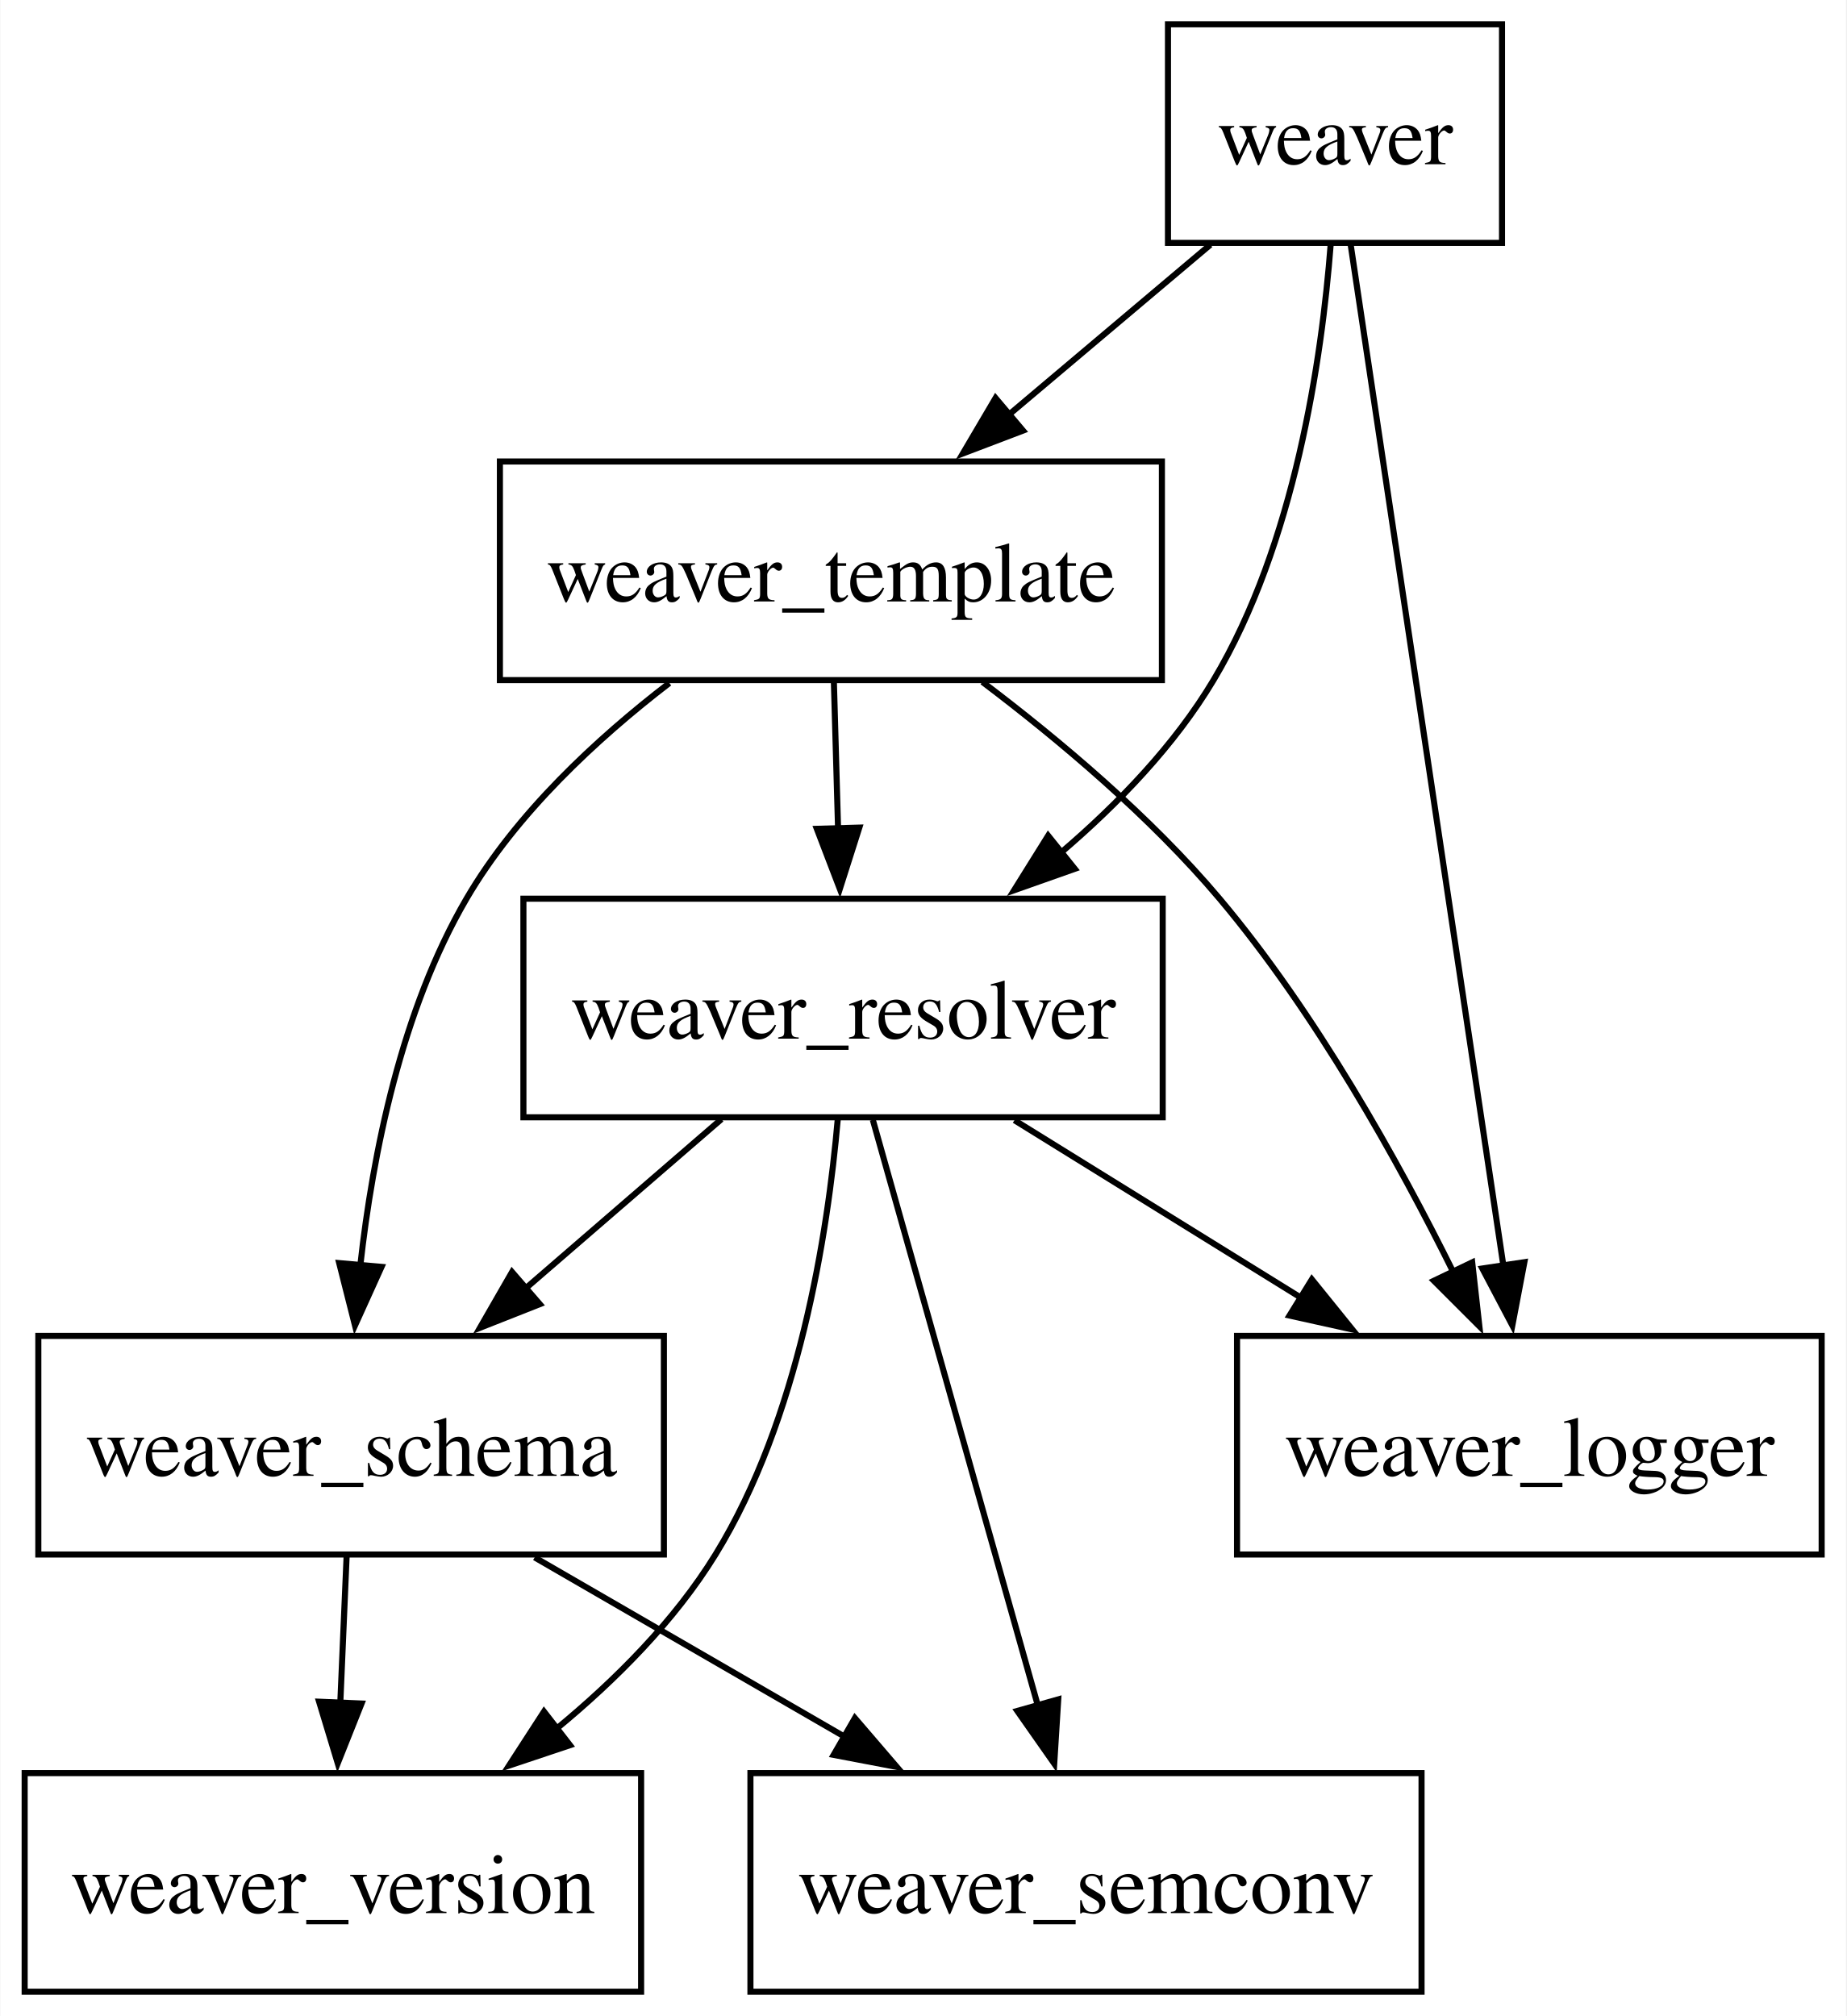
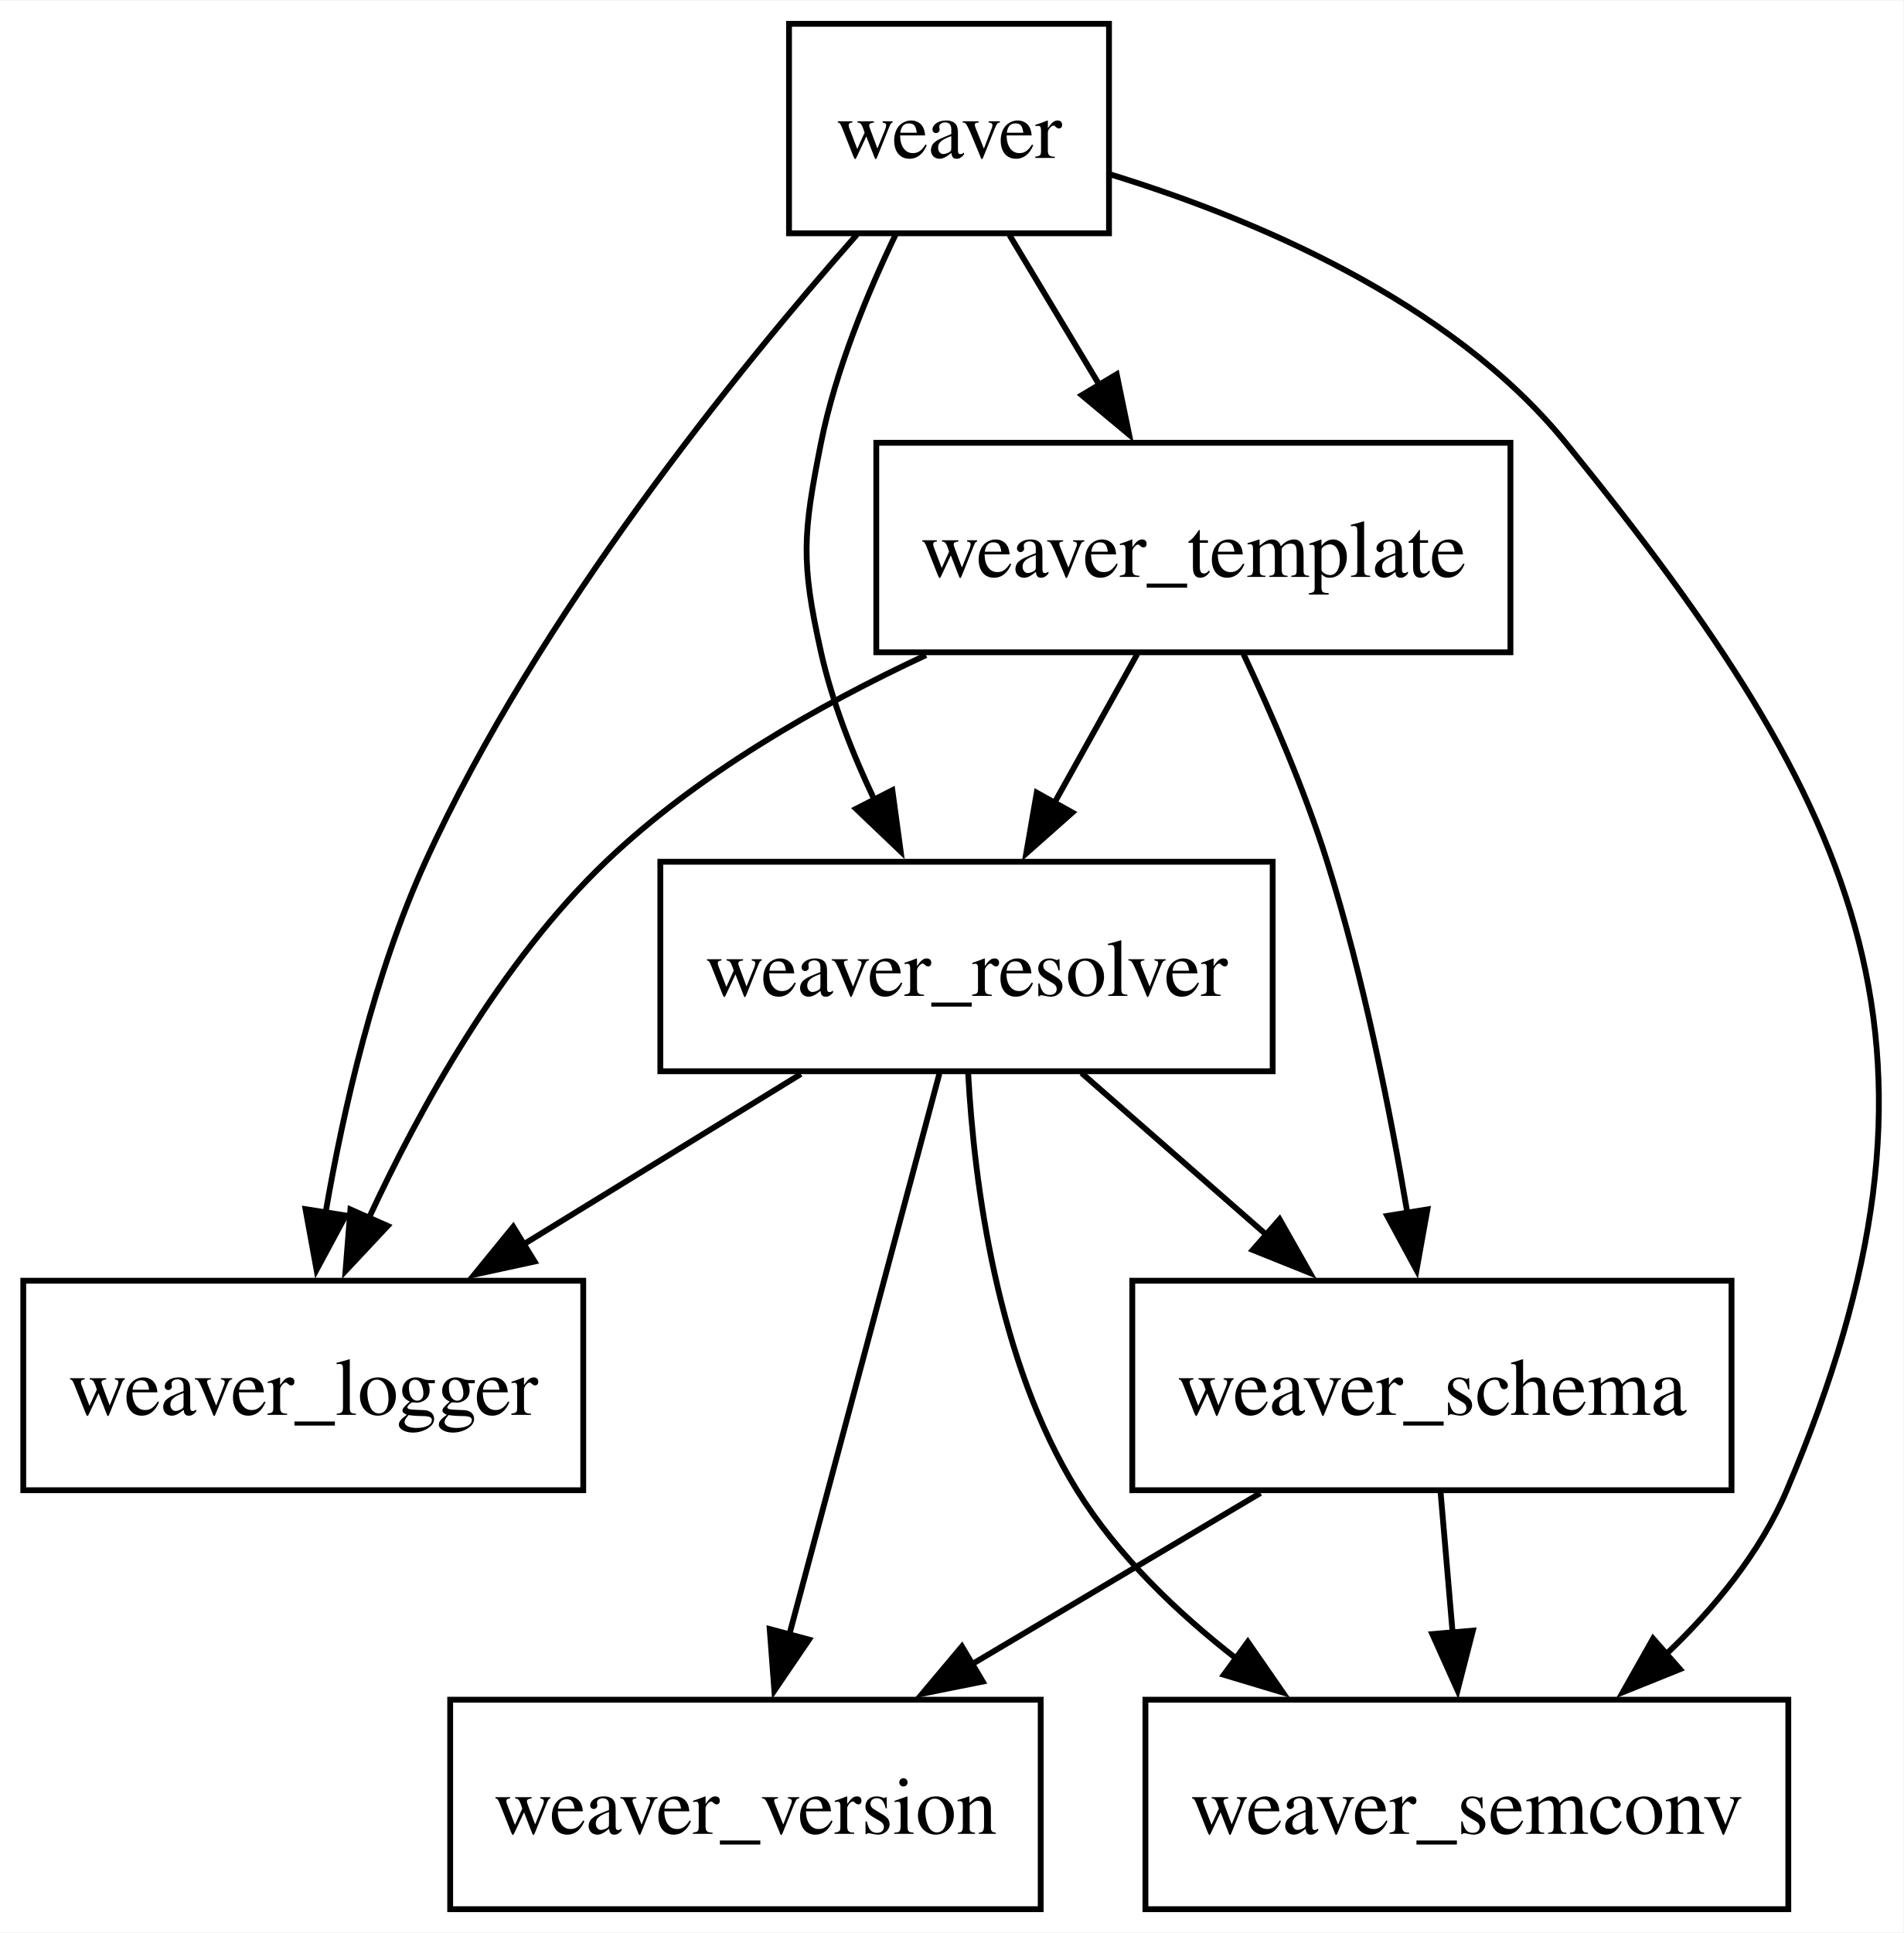
- <svg xmlns="http://www.w3.org/2000/svg" width="304pt" height="332pt" viewBox="0.00 0.00 303.88 332.00">
+ <svg xmlns="http://www.w3.org/2000/svg" width="327pt" height="332pt" viewBox="0.00 0.00 327.18 332.00">
  <g id="graph0" class="graph" transform="scale(1 1) rotate(0) translate(4 328)">
-     <polygon fill="white" stroke="none" points="-4,4 -4,-328 299.88,-328 299.88,4 -4,4" />
+     <polygon fill="white" stroke="none" points="-4,4 -4,-328 323.18,-328 323.18,4 -4,4" />
    <g id="node1" class="node">
-       <polygon fill="none" stroke="black" points="295.88,-108 199.62,-108 199.62,-72 295.88,-72 295.88,-108" />
-       <text text-anchor="middle" x="247.75" y="-84.95" font-family="Times,serif" font-size="14.00">weaver_logger</text>
+       <polygon fill="none" stroke="black" points="96.25,-108 0,-108 0,-72 96.25,-72 96.25,-108" />
+       <text text-anchor="middle" x="48.12" y="-84.95" font-family="Times,serif" font-size="14.00">weaver_logger</text>
    </g>
    <g id="node2" class="node">
-       <polygon fill="none" stroke="black" points="187.38,-180 82.12,-180 82.12,-144 187.38,-144 187.38,-180" />
-       <text text-anchor="middle" x="134.75" y="-156.95" font-family="Times,serif" font-size="14.00">weaver_resolver</text>
+       <polygon fill="none" stroke="black" points="214.75,-180 109.5,-180 109.5,-144 214.75,-144 214.75,-180" />
+       <text text-anchor="middle" x="162.12" y="-156.95" font-family="Times,serif" font-size="14.00">weaver_resolver</text>
    </g>
    <g id="edge1" class="edge">
-       <path fill="none" stroke="black" d="M162.97,-143.52C177.24,-134.68 194.74,-123.84 210.13,-114.3" />
-       <polygon fill="black" stroke="black" points="211.94,-117.3 218.6,-109.06 208.26,-111.35 211.94,-117.3" />
+       <path fill="none" stroke="black" d="M133.65,-143.52C119.12,-134.6 101.27,-123.63 85.63,-114.03" />
+       <polygon fill="black" stroke="black" points="87.88,-111.3 77.52,-109.05 84.22,-117.27 87.88,-111.3" />
    </g>
    <g id="node3" class="node">
-       <polygon fill="none" stroke="black" points="105.25,-108 2.25,-108 2.25,-72 105.25,-72 105.25,-108" />
-       <text text-anchor="middle" x="53.75" y="-84.95" font-family="Times,serif" font-size="14.00">weaver_schema</text>
+       <polygon fill="none" stroke="black" points="293.62,-108 190.62,-108 190.62,-72 293.62,-72 293.62,-108" />
+       <text text-anchor="middle" x="242.12" y="-84.95" font-family="Times,serif" font-size="14.00">weaver_schema</text>
    </g>
    <g id="edge2" class="edge">
-       <path fill="none" stroke="black" d="M114.73,-143.7C104.99,-135.28 93.11,-125.02 82.44,-115.79" />
-       <polygon fill="black" stroke="black" points="84.82,-113.23 74.97,-109.34 80.25,-118.52 84.82,-113.23" />
+       <path fill="none" stroke="black" d="M181.9,-143.7C191.52,-135.28 203.25,-125.02 213.79,-115.79" />
+       <polygon fill="black" stroke="black" points="215.94,-118.56 221.16,-109.34 211.33,-113.29 215.94,-118.56" />
    </g>
    <g id="node4" class="node">
-       <polygon fill="none" stroke="black" points="230,-36 119.5,-36 119.5,0 230,0 230,-36" />
-       <text text-anchor="middle" x="174.75" y="-12.95" font-family="Times,serif" font-size="14.00">weaver_semconv</text>
+       <polygon fill="none" stroke="black" points="303.38,-36 192.88,-36 192.88,0 303.38,0 303.38,-36" />
+       <text text-anchor="middle" x="248.12" y="-12.95" font-family="Times,serif" font-size="14.00">weaver_semconv</text>
    </g>
    <g id="edge3" class="edge">
-       <path fill="none" stroke="black" d="M139.65,-143.59C146.44,-119.5 158.76,-75.75 166.85,-47.03" />
-       <polygon fill="black" stroke="black" points="170.18,-48.14 169.52,-37.57 163.44,-46.24 170.18,-48.14" />
+       <path fill="none" stroke="black" d="M162.41,-143.65C163.45,-124.72 167.37,-94.14 181.12,-72 188.09,-60.79 198.3,-50.98 208.66,-42.94" />
+       <polygon fill="black" stroke="black" points="210.48,-45.94 216.51,-37.23 206.36,-40.28 210.48,-45.94" />
    </g>
    <g id="node5" class="node">
-       <polygon fill="none" stroke="black" points="101.5,-36 0,-36 0,0 101.5,0 101.5,-36" />
-       <text text-anchor="middle" x="50.75" y="-12.95" font-family="Times,serif" font-size="14.00">weaver_version</text>
+       <polygon fill="none" stroke="black" points="174.88,-36 73.38,-36 73.38,0 174.88,0 174.88,-36" />
+       <text text-anchor="middle" x="124.12" y="-12.95" font-family="Times,serif" font-size="14.00">weaver_version</text>
    </g>
    <g id="edge4" class="edge">
-       <path fill="none" stroke="black" d="M133.88,-143.71C132.23,-124.83 127.48,-94.31 113.75,-72 107.04,-61.1 97.31,-51.33 87.5,-43.25" />
-       <polygon fill="black" stroke="black" points="89.79,-40.6 79.75,-37.24 85.51,-46.13 89.79,-40.6" />
+       <path fill="none" stroke="black" d="M157.47,-143.59C151.02,-119.5 139.31,-75.75 131.63,-47.03" />
+       <polygon fill="black" stroke="black" points="135.06,-46.33 129.1,-37.57 128.3,-48.14 135.06,-46.33" />
    </g>
    <g id="edge5" class="edge">
-       <path fill="none" stroke="black" d="M83.97,-71.52C99.54,-62.51 118.7,-51.42 135.41,-41.76" />
-       <polygon fill="black" stroke="black" points="136.7,-45.06 143.6,-37.02 133.2,-39 136.7,-45.06" />
+       <path fill="none" stroke="black" d="M243.61,-71.7C244.23,-64.41 244.98,-55.73 245.68,-47.54" />
+       <polygon fill="black" stroke="black" points="249.16,-47.87 246.53,-37.61 242.19,-47.28 249.16,-47.87" />
    </g>
    <g id="edge6" class="edge">
-       <path fill="none" stroke="black" d="M53.01,-71.7C52.7,-64.41 52.32,-55.73 51.97,-47.54" />
-       <polygon fill="black" stroke="black" points="55.47,-47.46 51.55,-37.62 48.48,-47.76 55.47,-47.46" />
+       <path fill="none" stroke="black" d="M212.65,-71.52C197.62,-62.6 179.13,-51.63 162.95,-42.03" />
+       <polygon fill="black" stroke="black" points="164.91,-39.12 154.52,-37.03 161.34,-45.15 164.91,-39.12" />
    </g>
    <g id="node6" class="node">
-       <polygon fill="none" stroke="black" points="187.25,-252 78.25,-252 78.25,-216 187.25,-216 187.25,-252" />
-       <text text-anchor="middle" x="132.75" y="-228.95" font-family="Times,serif" font-size="14.00">weaver_template</text>
+       <polygon fill="none" stroke="black" points="255.62,-252 146.62,-252 146.62,-216 255.62,-216 255.62,-252" />
+       <text text-anchor="middle" x="201.12" y="-228.95" font-family="Times,serif" font-size="14.00">weaver_template</text>
    </g>
    <g id="edge7" class="edge">
-       <path fill="none" stroke="black" d="M157.68,-215.71C170.35,-206.13 185.41,-193.46 196.75,-180 212.57,-161.21 226.15,-136.83 235.31,-118.34" />
-       <polygon fill="black" stroke="black" points="238.34,-120.11 239.52,-109.59 232.03,-117.08 238.34,-120.11" />
+       <path fill="none" stroke="black" d="M155.16,-215.51C136.55,-206.84 115.8,-194.98 100.12,-180 82.06,-162.74 68.24,-137.84 59.4,-118.76" />
+       <polygon fill="black" stroke="black" points="62.63,-117.42 55.39,-109.69 56.23,-120.25 62.63,-117.42" />
    </g>
    <g id="edge8" class="edge">
-       <path fill="none" stroke="black" d="M133.24,-215.7C133.45,-208.41 133.7,-199.73 133.93,-191.54" />
-       <polygon fill="black" stroke="black" points="137.43,-191.71 134.22,-181.62 130.43,-191.51 137.43,-191.71" />
+       <path fill="none" stroke="black" d="M191.48,-215.7C187.19,-207.98 182.02,-198.71 177.23,-190.11" />
+       <polygon fill="black" stroke="black" points="180.32,-188.46 172.39,-181.43 174.2,-191.87 180.32,-188.46" />
    </g>
    <g id="edge9" class="edge">
-       <path fill="none" stroke="black" d="M106.15,-215.51C94.19,-206.32 80.95,-194.04 72.75,-180 62.01,-161.62 57.31,-137.94 55.27,-119.63" />
-       <polygon fill="black" stroke="black" points="58.76,-119.37 54.39,-109.72 51.79,-119.99 58.76,-119.37" />
+       <path fill="none" stroke="black" d="M209.74,-215.69C214.53,-205.5 220.28,-192.25 224.12,-180 230.35,-160.2 234.93,-137.24 237.91,-119.59" />
+       <polygon fill="black" stroke="black" points="241.35,-120.26 239.48,-109.83 234.44,-119.14 241.35,-120.26" />
    </g>
    <g id="node7" class="node">
-       <polygon fill="none" stroke="black" points="243.25,-324 188.25,-324 188.25,-288 243.25,-288 243.25,-324" />
-       <text text-anchor="middle" x="215.75" y="-300.95" font-family="Times,serif" font-size="14.00">weaver</text>
+       <polygon fill="none" stroke="black" points="186.62,-324 131.62,-324 131.62,-288 186.62,-288 186.62,-324" />
+       <text text-anchor="middle" x="159.12" y="-300.95" font-family="Times,serif" font-size="14.00">weaver</text>
    </g>
    <g id="edge10" class="edge">
-       <path fill="none" stroke="black" d="M218.31,-287.85C223.8,-251.14 236.74,-164.66 243.48,-119.53" />
-       <polygon fill="black" stroke="black" points="246.93,-120.14 244.95,-109.73 240.01,-119.1 246.93,-120.14" />
+       <path fill="none" stroke="black" d="M143.28,-287.77C123.07,-264.87 88.43,-222.34 69.12,-180 60.36,-160.78 55.03,-137.49 51.94,-119.56" />
+       <polygon fill="black" stroke="black" points="55.43,-119.21 50.41,-109.88 48.51,-120.3 55.43,-119.21" />
    </g>
    <g id="edge11" class="edge">
-       <path fill="none" stroke="black" d="M215.04,-287.76C213.58,-268.92 209.15,-238.44 195.75,-216 189.37,-205.32 180.1,-195.68 170.69,-187.64" />
-       <polygon fill="black" stroke="black" points="172.9,-184.92 162.91,-181.39 168.52,-190.38 172.9,-184.92" />
+       <path fill="none" stroke="black" d="M149.99,-287.88C145.12,-277.76 139.62,-264.51 137.12,-252 134,-236.31 133.63,-231.61 137.12,-216 139.05,-207.4 142.54,-198.55 146.31,-190.61" />
+       <polygon fill="black" stroke="black" points="149.38,-192.29 150.81,-181.79 143.14,-189.1 149.38,-192.29" />
    </g>
    <g id="edge12" class="edge">
-       <path fill="none" stroke="black" d="M195.23,-287.7C185.16,-279.2 172.84,-268.81 161.82,-259.51" />
-       <polygon fill="black" stroke="black" points="164.38,-257.09 154.48,-253.32 159.86,-262.45 164.38,-257.09" />
+       <path fill="none" stroke="black" d="M186.68,-298.17C210.84,-290.77 245.14,-276.59 265.12,-252 316.7,-188.56 335.11,-147.25 303.12,-72 298.57,-61.29 290.68,-51.7 282.27,-43.71" />
+       <polygon fill="black" stroke="black" points="284.76,-41.24 274.93,-37.28 280.14,-46.5 284.76,-41.24" />
+     </g>
+     <g id="edge13" class="edge">
+       <path fill="none" stroke="black" d="M169.51,-287.7C174.19,-279.9 179.82,-270.51 185.03,-261.83" />
+       <polygon fill="black" stroke="black" points="187.94,-263.78 190.08,-253.4 181.94,-260.18 187.94,-263.78" />
    </g>
  </g>
</svg>
